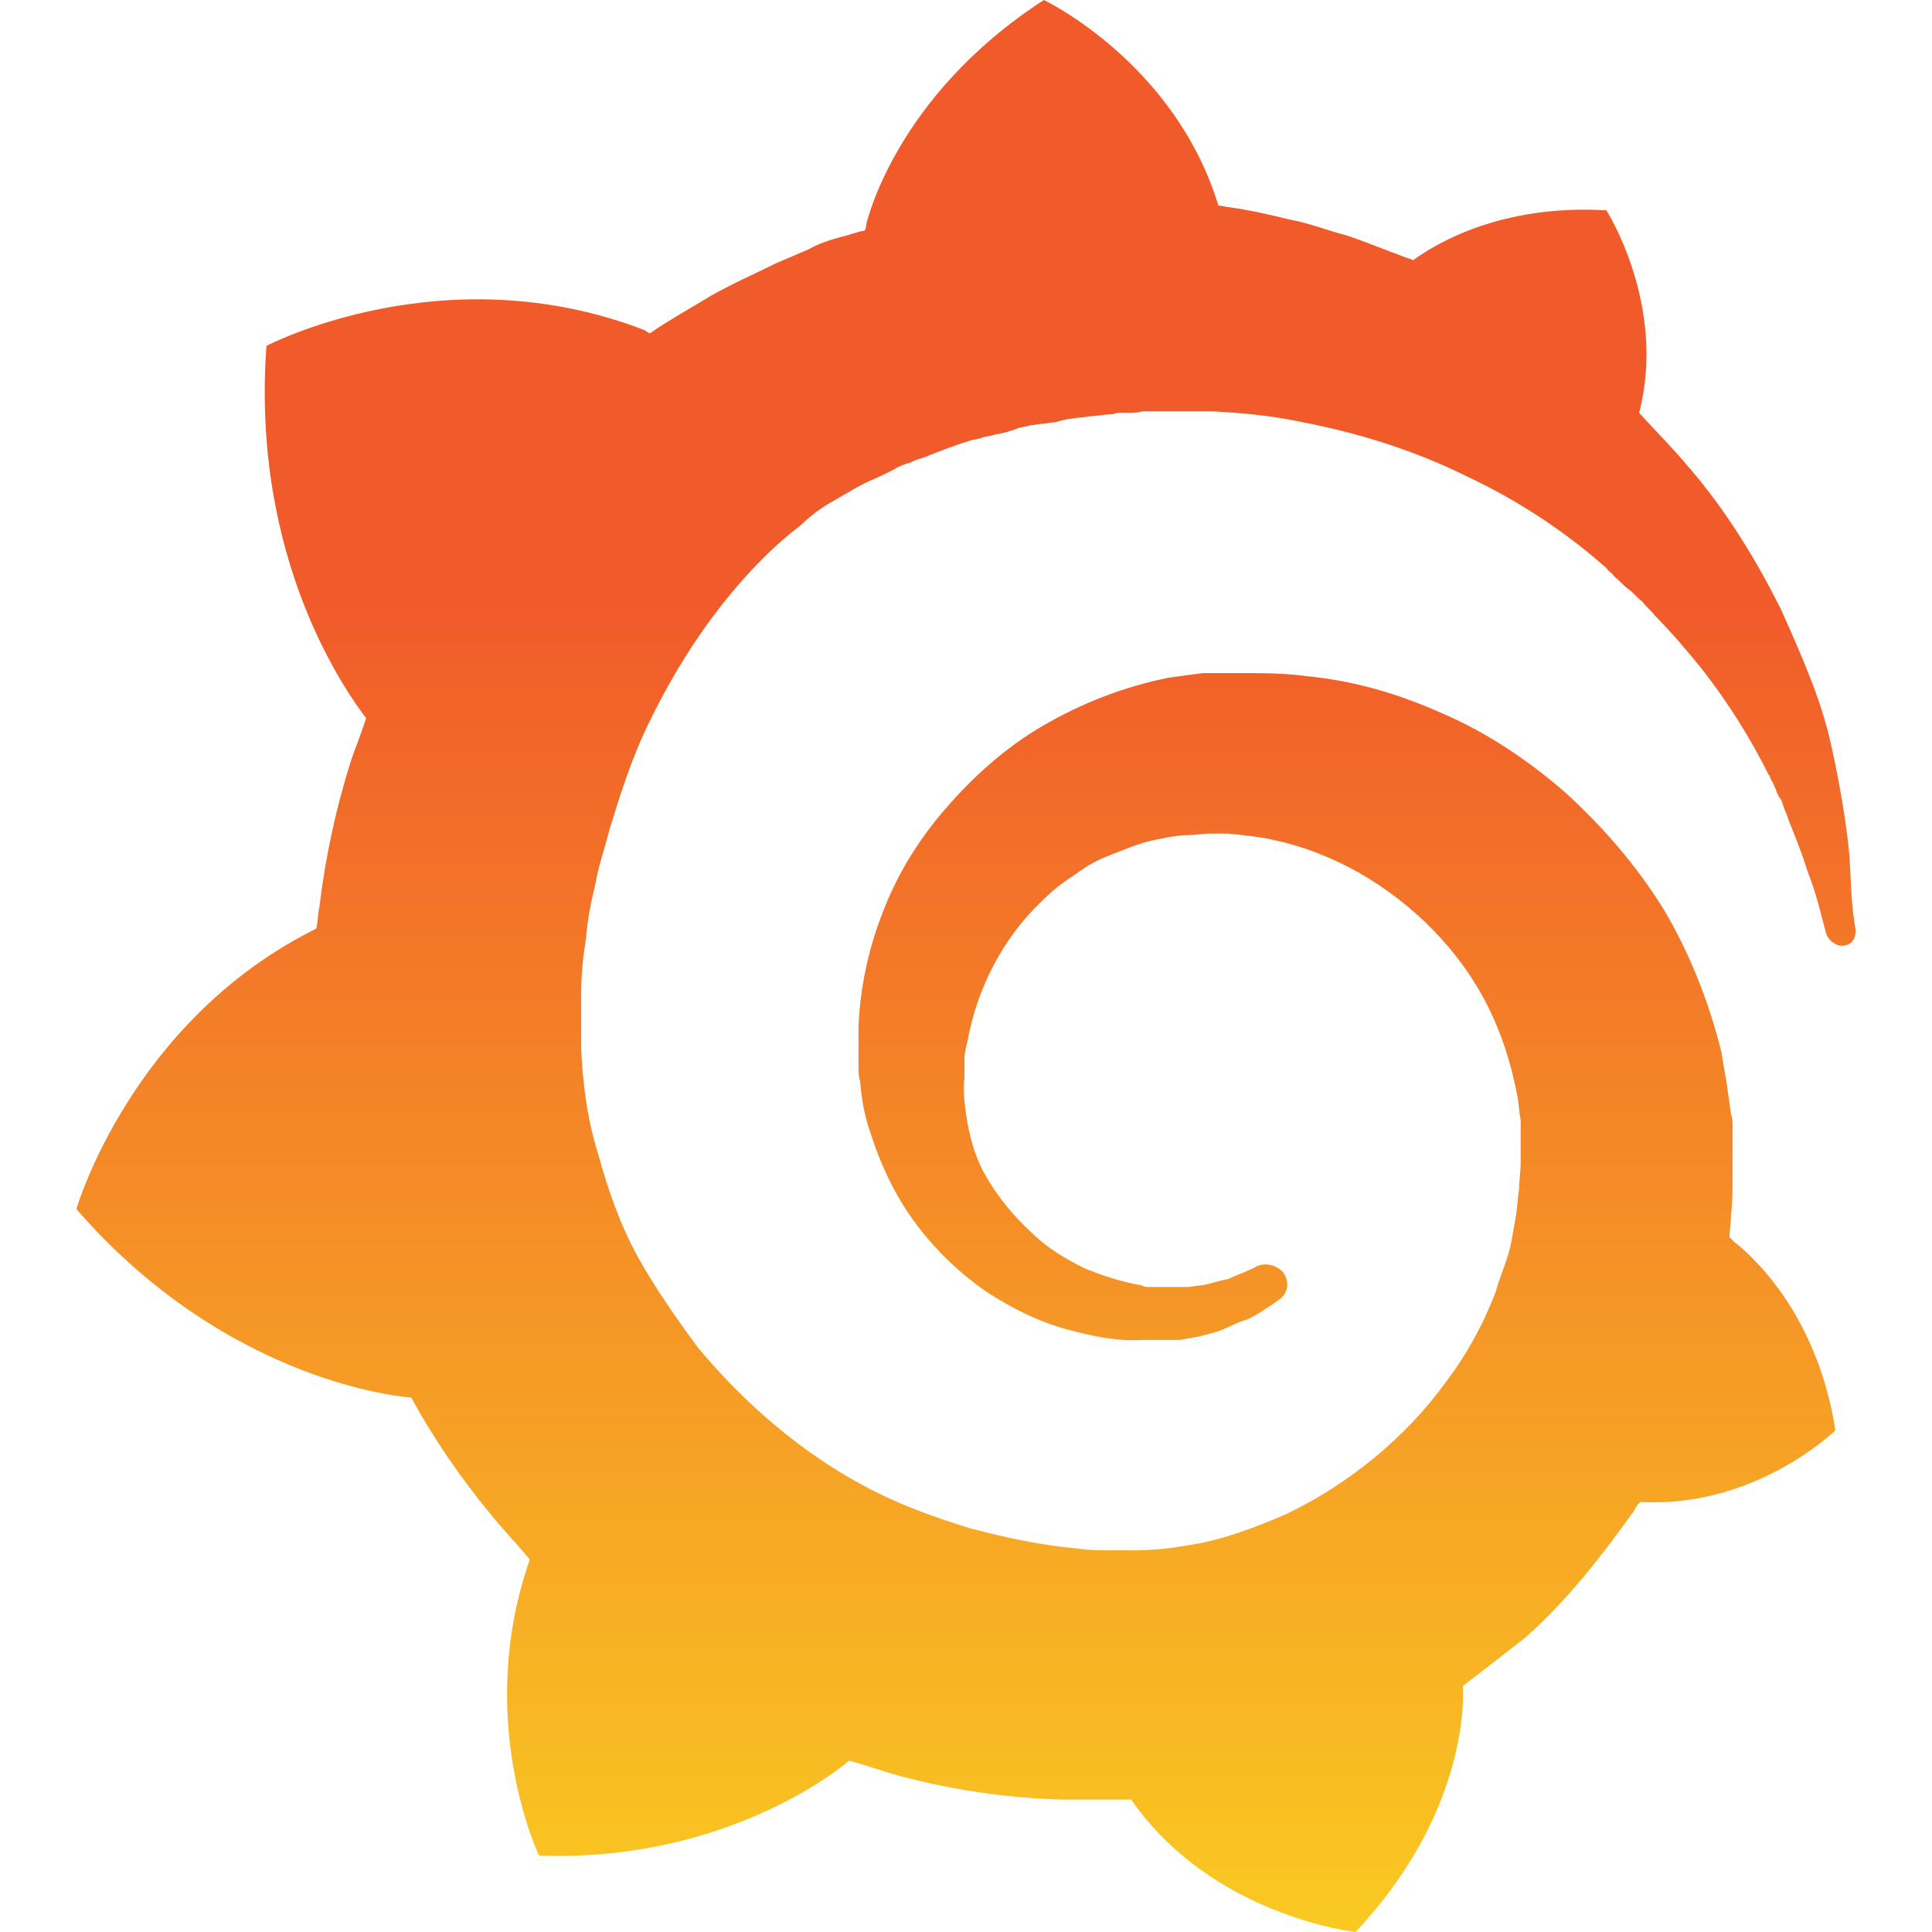
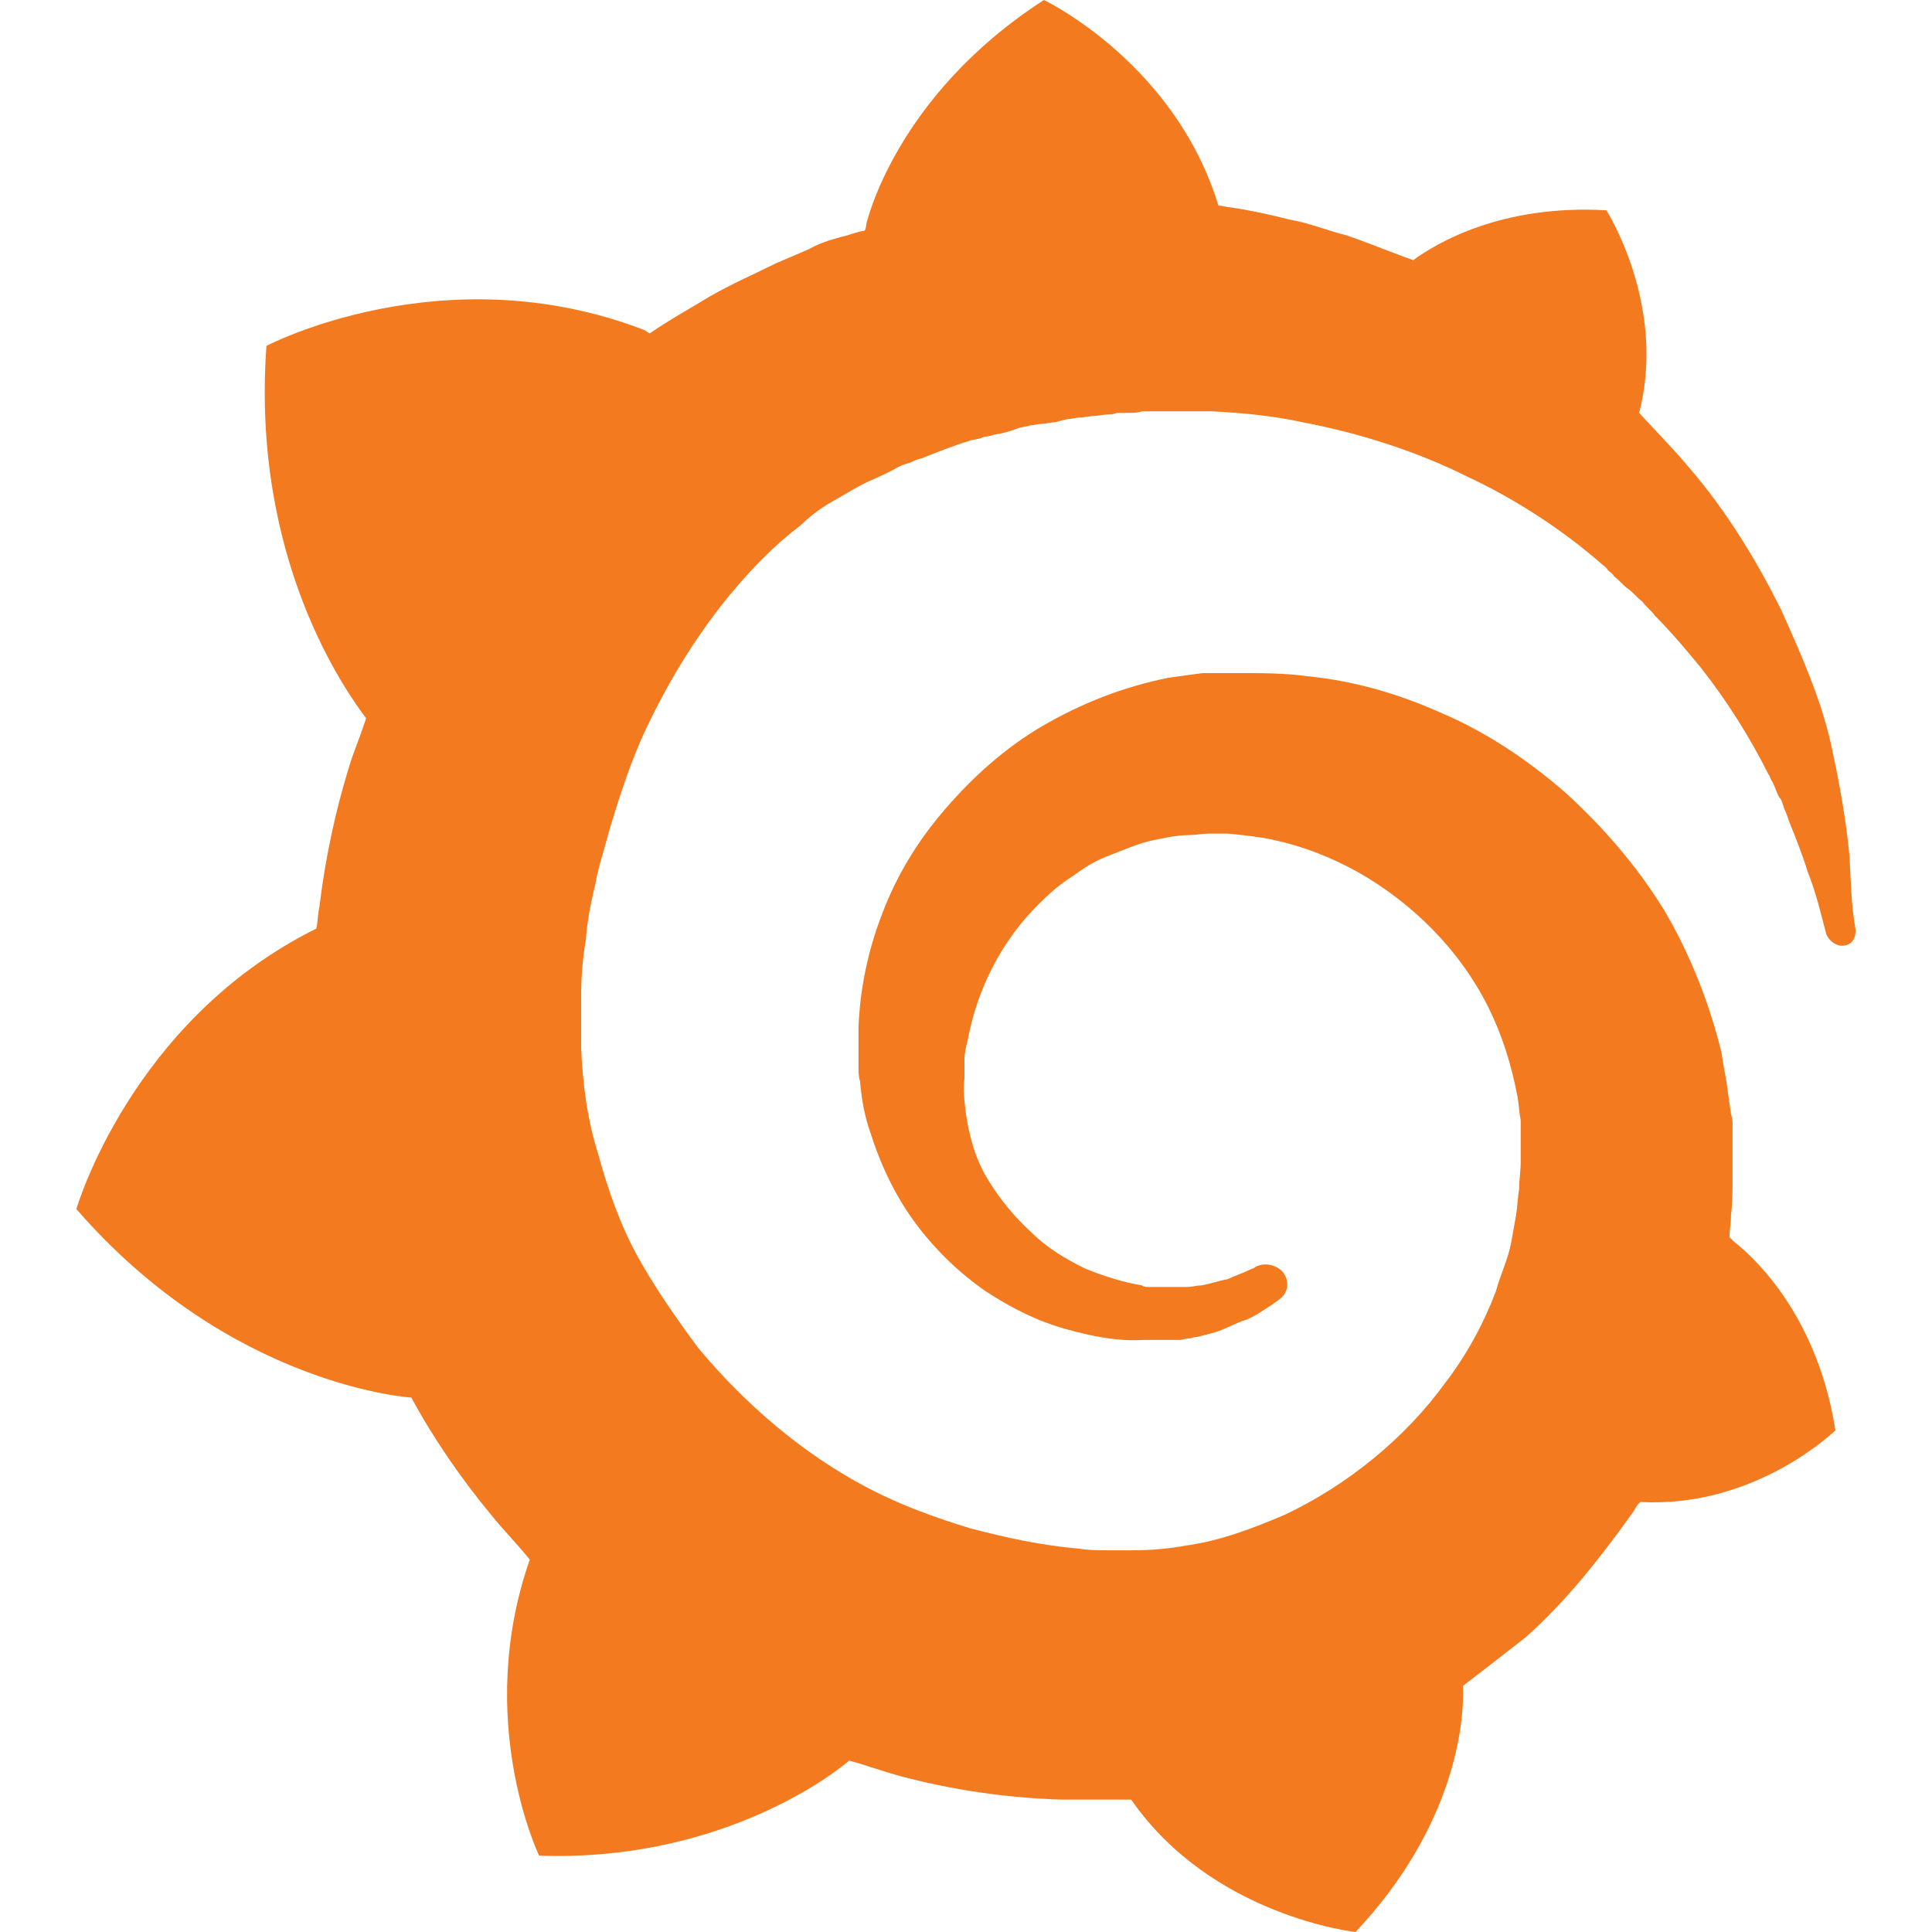
<svg xmlns="http://www.w3.org/2000/svg" viewBox="0 0 128 128">
  <linearGradient id="a" x1="45.842" x2="45.842" y1="89.57" y2="8.802" gradientTransform="translate(-2.405 27.316) scale(1.4463)" gradientUnits="userSpaceOnUse">
    <stop offset="0" stop-color="#fcee1f" />
    <stop offset="1" stop-color="#f15b2a" />
  </linearGradient>
-   <path fill="url(#a)" d="M69.162 0c-9.91 6.4-11.77 14.865-11.77 14.865s.002.206-.101.412c-.62.104-1.033.31-1.549.413-.722.206-1.445.413-2.168.826l-2.168.93c-1.445.722-2.89 1.341-4.336 2.167-1.342.826-2.683 1.548-4.025 2.477a1.266 1.266 0 0 1-.309-.205c-13.316-5.161-25.084 1.031-25.084 1.031-1.032 14.245 5.367 23.02 6.606 24.672-.31.929-.62 1.754-.93 2.58a52.973 52.973 0 0 0-2.166 9.91c-.103.413-.104 1.033-.207 1.445C8.671 67.613 5.06 80.103 5.06 80.103c10.219 11.768 22.193 12.49 22.193 12.49 1.445 2.685 3.302 5.369 5.264 7.743.825 1.032 1.756 1.96 2.582 2.992-3.716 10.632.619 19.613.619 19.613 11.458.413 18.992-4.955 20.54-6.297 1.136.31 2.272.724 3.407 1.034a47.25 47.25 0 0 0 10.633 1.549h4.644C80.31 126.969 89.807 128 89.807 128c6.71-7.123 7.123-14.038 7.123-15.69v-.62c1.342-1.033 2.683-2.064 4.129-3.2 2.684-2.374 4.955-5.264 7.02-8.154.206-.207.309-.62.618-.826 7.639.413 12.903-4.748 12.903-4.748-1.24-7.949-5.78-11.768-6.71-12.49l-.103-.104-.103-.104-.104-.103c0-.413.104-.93.104-1.445.103-.93.103-1.755.103-2.58v-3.407c0-.206 0-.413-.103-.722l-.104-.723-.103-.723c-.104-.929-.31-1.754-.413-2.58-.825-3.406-2.166-6.71-3.818-9.498-1.858-2.993-4.026-5.471-6.504-7.742-2.477-2.168-5.264-4.025-8.154-5.264-2.994-1.342-5.884-2.167-8.98-2.476-1.446-.207-3.098-.207-4.544-.207H79.69c-.825.103-1.546.205-2.27.308-3.096.62-5.883 1.756-8.36 3.201-2.478 1.446-4.646 3.407-6.504 5.575-1.858 2.167-3.2 4.438-4.13 6.916a23.313 23.313 0 0 0-1.548 7.431v2.684c0 .31 0 .62.104.93.103 1.238.31 2.374.722 3.51.723 2.27 1.756 4.334 3.098 6.09a19.973 19.973 0 0 0 4.54 4.335c1.756 1.136 3.408 1.96 5.266 2.477 1.858.516 3.509.826 5.16.722h2.376c.206 0 .412-.101.619-.101.206 0 .31-.104.619-.104.31-.103.825-.207 1.135-.31.722-.207 1.342-.62 2.064-.826.723-.31 1.24-.722 1.756-1.032.103-.103.309-.207.412-.31.62-.413.723-1.238.207-1.858-.413-.413-1.136-.62-1.756-.31-.103.103-.205.104-.412.207-.413.206-1.032.413-1.445.619-.62.103-1.135.31-1.754.414-.31 0-.62.102-.93.102h-2.58c-.103 0-.31.001-.414-.102-1.239-.206-2.58-.62-3.818-1.137-1.239-.619-2.478-1.34-3.51-2.373a15.894 15.894 0 0 1-2.89-3.51c-.826-1.341-1.24-2.89-1.446-4.335-.103-.826-.207-1.55-.103-2.375v-1.239c0-.413.103-.825.207-1.238.619-3.406 2.27-6.71 4.851-9.187.723-.723 1.342-1.238 2.168-1.754.826-.62 1.547-1.032 2.373-1.342.826-.31 1.756-.723 2.582-.93.93-.206 1.858-.414 2.684-.414.413 0 .929-.101 1.342-.101h1.238c1.032.103 2.065.205 2.994.412 1.961.413 3.82 1.135 5.678 2.168 3.613 2.064 6.708 5.16 8.566 8.877.93 1.858 1.548 3.82 1.961 5.988.103.62.104 1.03.207 1.547v2.787c0 .62-.103 1.136-.103 1.756-.104.62-.102 1.134-.205 1.754-.104.619-.208 1.136-.311 1.755-.206 1.136-.722 2.168-1.031 3.303-.826 2.168-1.963 4.232-3.305 5.986-2.684 3.717-6.502 6.815-10.63 8.776-2.169.929-4.337 1.755-6.608 2.064a19.003 19.003 0 0 1-3.407.309h-1.755c-.62 0-1.238.002-1.858-.102-2.477-.206-4.85-.724-7.224-1.343-2.375-.723-4.647-1.548-6.815-2.684-4.335-2.27-8.153-5.573-11.25-9.289-1.445-1.961-2.892-4.027-4.027-6.092-1.136-2.064-1.961-4.438-2.58-6.709-.723-2.27-1.032-4.645-1.135-7.02v-3.613c0-1.135.102-2.372.309-3.61.103-1.24.309-2.376.619-3.614.206-1.239.62-2.375.93-3.614.722-2.374 1.444-4.644 2.476-6.812 2.064-4.335 4.645-8.155 7.742-11.252a24.86 24.86 0 0 1 2.479-2.168c.31-.31 1.135-1.033 2.064-1.549s1.858-1.136 2.89-1.549c.414-.206.93-.413 1.446-.722.206-.103.411-.206.824-.309.207-.103.414-.207.826-.31 1.033-.413 2.066-.825 3.098-1.135.207-.103.62-.104.826-.207.207-.103.618-.102.824-.205.62-.103 1.033-.208 1.55-.414.206-.104.619-.104.825-.207.207 0 .62-.102.827-.102.206 0 .62-.103.826-.103l.412-.104.412-.103c.206 0 .62-.104.826-.104.31 0 .62-.104.93-.104.206 0 .721-.101.928-.101.206 0 .311 0 .62-.104h.723c.31 0 .618 0 .928-.103h4.647c2.064.103 4.128.31 5.986.723 3.82.722 7.638 1.961 10.941 3.613 3.304 1.548 6.4 3.611 8.877 5.78.104.102.311.207.414.413.104.103.31.206.412.412.31.207.62.62.93.826.31.207.62.62.93.827.206.31.618.618.824.927 1.136 1.136 2.169 2.375 3.098 3.51a41.422 41.422 0 0 1 4.44 7.02c.102.103.1.207.204.414.103.103.104.205.207.412.103.206.206.62.412.826.104.206.208.62.31.826.104.207.208.62.311.826.413 1.033.826 2.064 1.135 3.096.62 1.548.929 2.993 1.239 4.13.103.412.62.825 1.033.825.619 0 .927-.414.927-1.033-.31-1.755-.308-3.198-.412-4.953-.206-2.168-.619-4.647-1.238-7.434-.62-2.787-1.86-5.677-3.305-8.877-1.548-3.096-3.509-6.4-6.09-9.394-1.032-1.239-2.167-2.373-3.302-3.612 1.858-7.122-2.168-13.42-2.168-13.42-6.916-.412-11.253 2.168-12.801 3.303-.206-.103-.618-.205-.824-.308-1.136-.413-2.375-.93-3.613-1.342-1.24-.31-2.478-.827-3.717-1.033-1.239-.31-2.58-.62-4.026-.827-.206 0-.413-.103-.722-.103C77.833 4.128 69.162 0 69.162 0z" />
+   <path fill="#F47A20" d="M69.162 0c-9.91 6.4-11.77 14.865-11.77 14.865s.002.206-.101.412c-.62.104-1.033.31-1.549.413-.722.206-1.445.413-2.168.826l-2.168.93c-1.445.722-2.89 1.341-4.336 2.167-1.342.826-2.683 1.548-4.025 2.477a1.266 1.266 0 0 1-.309-.205c-13.316-5.161-25.084 1.031-25.084 1.031-1.032 14.245 5.367 23.02 6.606 24.672-.31.929-.62 1.754-.93 2.58a52.973 52.973 0 0 0-2.166 9.91c-.103.413-.104 1.033-.207 1.445C8.671 67.613 5.06 80.103 5.06 80.103c10.219 11.768 22.193 12.49 22.193 12.49 1.445 2.685 3.302 5.369 5.264 7.743.825 1.032 1.756 1.96 2.582 2.992-3.716 10.632.619 19.613.619 19.613 11.458.413 18.992-4.955 20.54-6.297 1.136.31 2.272.724 3.407 1.034a47.25 47.25 0 0 0 10.633 1.549h4.644C80.31 126.969 89.807 128 89.807 128c6.71-7.123 7.123-14.038 7.123-15.69v-.62c1.342-1.033 2.683-2.064 4.129-3.2 2.684-2.374 4.955-5.264 7.02-8.154.206-.207.309-.62.618-.826 7.639.413 12.903-4.748 12.903-4.748-1.24-7.949-5.78-11.768-6.71-12.49l-.103-.104-.103-.104-.104-.103c0-.413.104-.93.104-1.445.103-.93.103-1.755.103-2.58v-3.407c0-.206 0-.413-.103-.722l-.104-.723-.103-.723c-.104-.929-.31-1.754-.413-2.58-.825-3.406-2.166-6.71-3.818-9.498-1.858-2.993-4.026-5.471-6.504-7.742-2.477-2.168-5.264-4.025-8.154-5.264-2.994-1.342-5.884-2.167-8.98-2.476-1.446-.207-3.098-.207-4.544-.207H79.69c-.825.103-1.546.205-2.27.308-3.096.62-5.883 1.756-8.36 3.201-2.478 1.446-4.646 3.407-6.504 5.575-1.858 2.167-3.2 4.438-4.13 6.916a23.313 23.313 0 0 0-1.548 7.431v2.684c0 .31 0 .62.104.93.103 1.238.31 2.374.722 3.51.723 2.27 1.756 4.334 3.098 6.09a19.973 19.973 0 0 0 4.54 4.335c1.756 1.136 3.408 1.96 5.266 2.477 1.858.516 3.509.826 5.16.722h2.376c.206 0 .412-.101.619-.101.206 0 .31-.104.619-.104.31-.103.825-.207 1.135-.31.722-.207 1.342-.62 2.064-.826.723-.31 1.24-.722 1.756-1.032.103-.103.309-.207.412-.31.62-.413.723-1.238.207-1.858-.413-.413-1.136-.62-1.756-.31-.103.103-.205.104-.412.207-.413.206-1.032.413-1.445.619-.62.103-1.135.31-1.754.414-.31 0-.62.102-.93.102h-2.58c-.103 0-.31.001-.414-.102-1.239-.206-2.58-.62-3.818-1.137-1.239-.619-2.478-1.34-3.51-2.373a15.894 15.894 0 0 1-2.89-3.51c-.826-1.341-1.24-2.89-1.446-4.335-.103-.826-.207-1.55-.103-2.375v-1.239c0-.413.103-.825.207-1.238.619-3.406 2.27-6.71 4.851-9.187.723-.723 1.342-1.238 2.168-1.754.826-.62 1.547-1.032 2.373-1.342.826-.31 1.756-.723 2.582-.93.93-.206 1.858-.414 2.684-.414.413 0 .929-.101 1.342-.101h1.238c1.032.103 2.065.205 2.994.412 1.961.413 3.82 1.135 5.678 2.168 3.613 2.064 6.708 5.16 8.566 8.877.93 1.858 1.548 3.82 1.961 5.988.103.62.104 1.03.207 1.547v2.787c0 .62-.103 1.136-.103 1.756-.104.62-.102 1.134-.205 1.754-.104.619-.208 1.136-.311 1.755-.206 1.136-.722 2.168-1.031 3.303-.826 2.168-1.963 4.232-3.305 5.986-2.684 3.717-6.502 6.815-10.63 8.776-2.169.929-4.337 1.755-6.608 2.064a19.003 19.003 0 0 1-3.407.309h-1.755c-.62 0-1.238.002-1.858-.102-2.477-.206-4.85-.724-7.224-1.343-2.375-.723-4.647-1.548-6.815-2.684-4.335-2.27-8.153-5.573-11.25-9.289-1.445-1.961-2.892-4.027-4.027-6.092-1.136-2.064-1.961-4.438-2.58-6.709-.723-2.27-1.032-4.645-1.135-7.02v-3.613c0-1.135.102-2.372.309-3.61.103-1.24.309-2.376.619-3.614.206-1.239.62-2.375.93-3.614.722-2.374 1.444-4.644 2.476-6.812 2.064-4.335 4.645-8.155 7.742-11.252a24.86 24.86 0 0 1 2.479-2.168c.31-.31 1.135-1.033 2.064-1.549s1.858-1.136 2.89-1.549c.414-.206.93-.413 1.446-.722.206-.103.411-.206.824-.309.207-.103.414-.207.826-.31 1.033-.413 2.066-.825 3.098-1.135.207-.103.62-.104.826-.207.207-.103.618-.102.824-.205.62-.103 1.033-.208 1.55-.414.206-.104.619-.104.825-.207.207 0 .62-.102.827-.102.206 0 .62-.103.826-.103l.412-.104.412-.103c.206 0 .62-.104.826-.104.31 0 .62-.104.93-.104.206 0 .721-.101.928-.101.206 0 .311 0 .62-.104h.723c.31 0 .618 0 .928-.103h4.647c2.064.103 4.128.31 5.986.723 3.82.722 7.638 1.961 10.941 3.613 3.304 1.548 6.4 3.611 8.877 5.78.104.102.311.207.414.413.104.103.31.206.412.412.31.207.62.62.93.826.31.207.62.62.93.827.206.31.618.618.824.927 1.136 1.136 2.169 2.375 3.098 3.51a41.422 41.422 0 0 1 4.44 7.02c.102.103.1.207.204.414.103.103.104.205.207.412.103.206.206.62.412.826.104.206.208.62.31.826.104.207.208.62.311.826.413 1.033.826 2.064 1.135 3.096.62 1.548.929 2.993 1.239 4.13.103.412.62.825 1.033.825.619 0 .927-.414.927-1.033-.31-1.755-.308-3.198-.412-4.953-.206-2.168-.619-4.647-1.238-7.434-.62-2.787-1.86-5.677-3.305-8.877-1.548-3.096-3.509-6.4-6.09-9.394-1.032-1.239-2.167-2.373-3.302-3.612 1.858-7.122-2.168-13.42-2.168-13.42-6.916-.412-11.253 2.168-12.801 3.303-.206-.103-.618-.205-.824-.308-1.136-.413-2.375-.93-3.613-1.342-1.24-.31-2.478-.827-3.717-1.033-1.239-.31-2.58-.62-4.026-.827-.206 0-.413-.103-.722-.103C77.833 4.128 69.162 0 69.162 0z" />
</svg>
